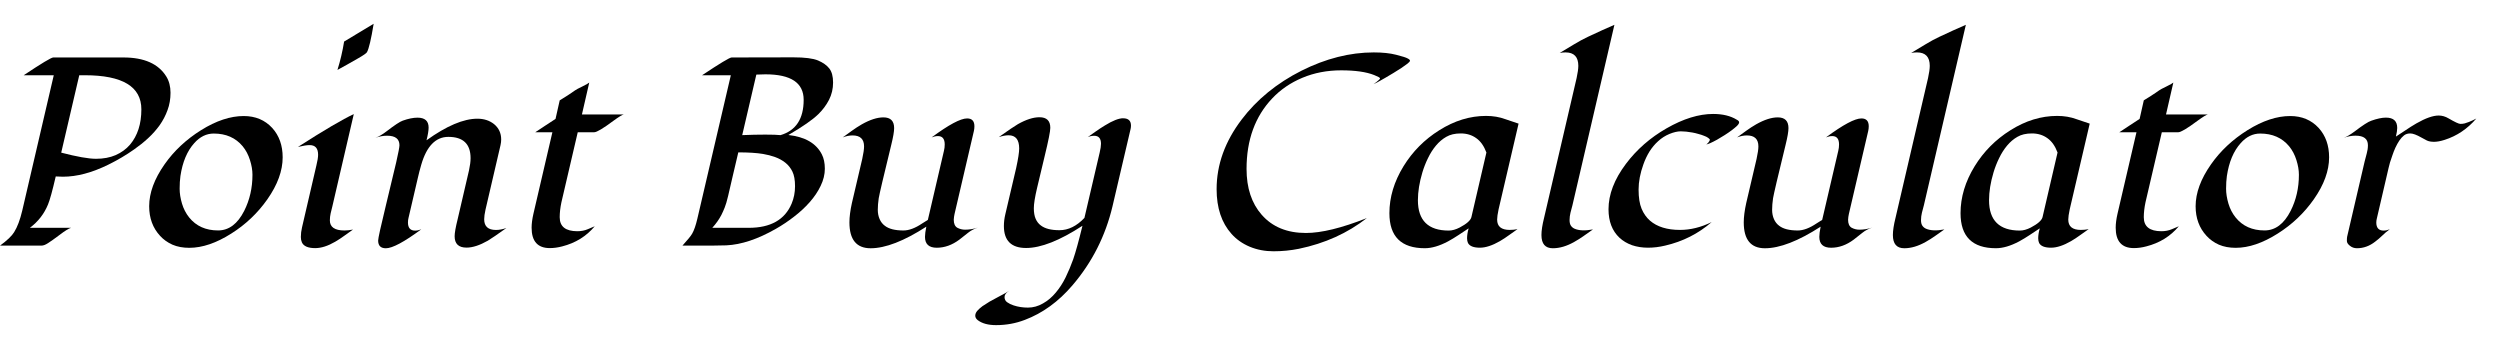
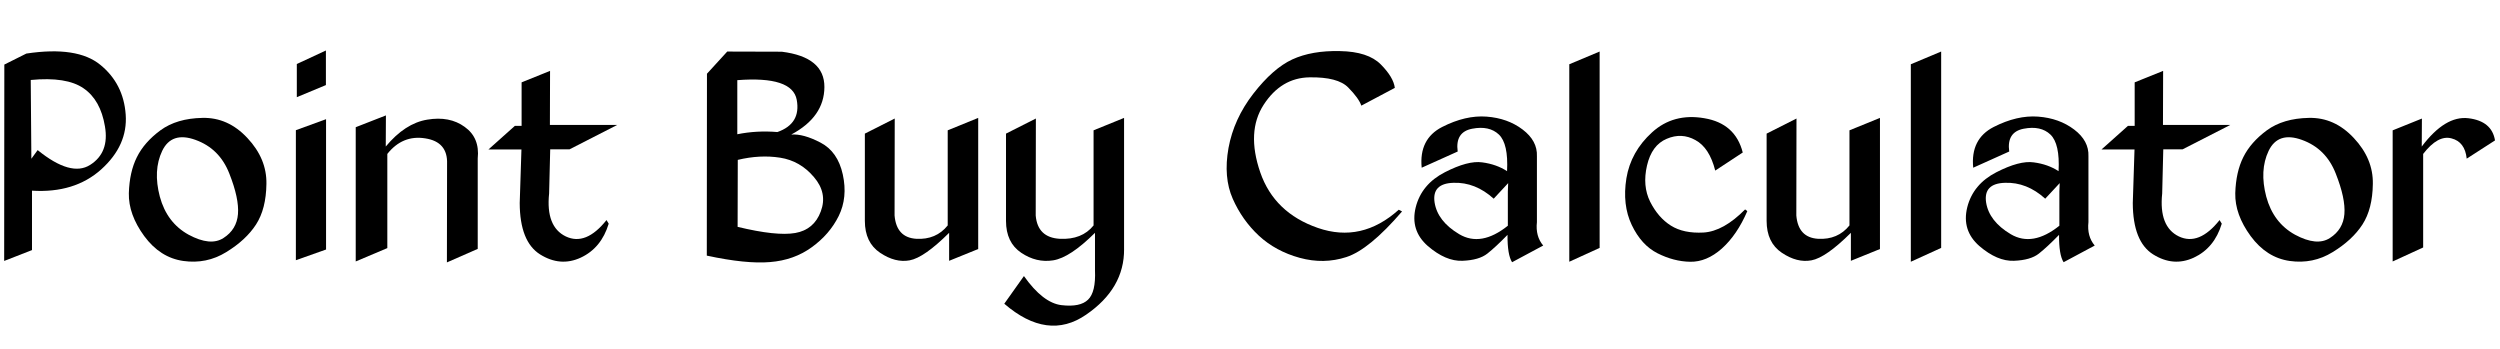
<svg xmlns="http://www.w3.org/2000/svg" height="14.706mm" width="105.4mm" version="1.1" viewBox="0 0 373.465 52.106">
  <g transform="translate(-183.24 -467.1)">
    <g>
-       <path d="m186.78 478.34q3.984-2.656 4.414-2.656h10.488q4.648 0 6.406 2.852 0.625 1.016 0.625 2.422 0 1.406-0.449 2.598-0.43 1.191-1.172 2.246-0.742 1.035-1.738 1.953-0.977 0.898-2.07 1.66-1.797 1.27-3.867 2.285-3.652 1.797-6.777 1.797-0.527 0-1.074-0.039-0.742 3.203-1.152 4.18-0.859 2.109-2.715 3.496h6.152q-0.508 0.137-1.68 1.035-1.172 0.879-1.758 1.25-0.566 0.371-0.977 0.371h-6.191q1.602-1.172 2.109-2.012 0.723-1.152 1.211-3.223l4.707-20.215h-4.492zm5.606 11.562q3.535 0.918 5.195 0.918 1.66 0 2.93-0.547 1.289-0.566 2.148-1.562 1.699-2.012 1.699-5.273 0-5.098-8.438-5.098h-0.84l-2.695 11.562z" />
-       <path d="m211.52 504.12q-1.426 0-2.519-0.469-1.094-0.488-1.855-1.328-1.621-1.758-1.621-4.414 0-2.988 2.305-6.269 2.109-3.008 5.449-5.098 3.379-2.109 6.367-2.109 2.617 0 4.258 1.777 1.562 1.719 1.562 4.394 0 3.008-2.285 6.269-2.168 3.086-5.391 5.117-3.359 2.129-6.269 2.129zm9.434-10.918q0-1.016-0.371-2.188-0.371-1.191-1.094-2.07-1.582-1.895-4.316-1.895-1.641 0-2.91 1.426-1.602 1.777-2.07 4.922-0.117 0.859-0.117 1.895 0 1.035 0.352 2.227 0.352 1.172 1.074 2.07 1.562 1.934 4.316 1.934 2.422 0 3.906-2.93 1.23-2.441 1.23-5.391z" />
-       <path d="m239.06 470.65q-0.566 3.457-0.996 4.238-0.117 0.234-1.348 0.938-1.211 0.684-1.68 0.957-1.035 0.586-1.387 0.762 0.645-2.051 0.996-4.238l4.414-2.656zm-8.301 19.551q0-1.426-1.27-1.426-0.586 0-1.738 0.273 5.879-3.769 8.34-4.902l-3.203 13.789q-0.117 0.508-0.254 1.035-0.117 0.527-0.117 1.055 0 1.504 2.188 1.504 0.547 0 1.27-0.137-0.625 0.43-1.289 0.918-0.664 0.488-1.367 0.898-1.641 0.957-2.988 0.957-1.602 0-1.992-0.859-0.156-0.352-0.156-0.801 0-0.703 0.176-1.445l2.148-9.258q0.254-1.016 0.254-1.602z" />
-       <path d="m255.57 499.85q0 1.602 1.758 1.602 0.723 0 1.562-0.293-1.992 1.426-2.773 1.895-1.816 1.035-3.184 1.035-1.777 0-1.777-1.699 0-0.742 0.449-2.539l1.699-7.305q0.234-1.074 0.234-1.816 0-3.184-3.32-3.184-2.832 0-4.043 4.141-0.312 1.074-0.508 1.953l-1.406 6.035q-0.078 0.293-0.078 0.664 0 1.211 1.074 1.211 0.43 0 0.918-0.195-3.828 2.832-5.293 2.832-1.152 0-1.152-1.152 0-0.508 1.152-5.234 1.152-4.727 1.543-6.445 0.488-2.148 0.488-2.559 0-1.426-1.855-1.426-0.84 0-1.738 0.312 0.742-0.254 1.68-0.977 1.777-1.367 2.402-1.582 1.25-0.449 2.207-0.449 1.66 0 1.66 1.484 0 0.645-0.312 1.895 4.492-3.223 7.598-3.223 1.465 0 2.481 0.801 1.074 0.879 1.074 2.305 0 0.391-0.098 0.84l-2.246 9.648q-0.195 0.879-0.195 1.426z" />
-       <path d="m265.37 504.16q-2.715 0-2.715-3.047 0-0.898 0.273-2.09l2.832-12.168h-2.559q0.762-0.508 1.504-0.996 0.762-0.488 1.523-0.996l0.625-2.773q1.211-0.742 1.777-1.133 0.566-0.41 0.898-0.586 0.352-0.176 0.703-0.352 0.898-0.449 1.035-0.586l-1.094 4.766h6.25q-0.332 0.059-1.562 0.957-2.285 1.699-2.852 1.699h-2.461l-2.441 10.469q-0.254 1.211-0.254 2.227 0 2.09 2.637 2.09 0.859 0 1.582-0.312 0.742-0.312 1.016-0.43-1.875 2.246-4.863 3.008-0.957 0.254-1.855 0.254z" />
-       <path d="m288.12 478.34q3.984-2.656 4.414-2.656l9.219-0.019q2.578 0 3.691 0.469t1.68 1.191 0.566 2.109q0 1.387-0.605 2.578-0.605 1.172-1.582 2.129-1.27 1.25-4.492 3.125 3.731 0.41 5 2.891 0.449 0.879 0.449 2.148t-0.625 2.559q-0.605 1.27-1.641 2.441-1.016 1.152-2.344 2.168-1.309 1.016-2.715 1.816-4.043 2.305-7.383 2.461-1.055 0.039-2.109 0.039h-4.453q1.172-1.289 1.445-1.777 0.43-0.742 0.781-2.246l5-21.426h-4.297zm5.996 8.945q1.836-0.078 3.438-0.078t2.285 0.078q3.457-1.016 3.457-5.273 0-3.809-5.703-3.809-0.703 0-1.367 0.039l-2.109 9.043zm7.383 10.234q0.508-1.211 0.508-2.598 0-1.387-0.391-2.188-0.391-0.801-1.055-1.328-0.664-0.527-1.523-0.84-0.859-0.312-1.816-0.469-1.406-0.234-3.691-0.234-0.43 1.797-0.84 3.574-0.41 1.777-0.684 2.949-0.273 1.152-0.508 1.719-0.215 0.547-0.488 1.094-0.527 1.016-1.367 1.934h5.449q4.883 0 6.406-3.613z" />
-       <path d="m327.71 484.79q1.094 0 1.094 1.172 0 0.352-0.078 0.703l-2.891 12.402q-0.039 0.215-0.078 0.43-0.039 0.215-0.039 0.43 0 0.879 0.527 1.191 0.547 0.293 1.172 0.293 0.918 0 1.895-0.312-0.84 0.273-1.465 0.781-0.625 0.508-1.289 1.016-1.621 1.211-3.379 1.211t-1.758-1.621q0-0.547 0.195-1.523-5 3.223-8.32 3.223-3.164 0-3.164-3.867 0-1.211 0.371-2.891l1.543-6.582q0.273-1.25 0.273-1.875 0-1.641-1.719-1.641-0.703 0-1.465 0.293 0.625-0.449 1.348-0.977 0.723-0.527 1.504-0.977 1.836-1.035 3.223-1.035 1.602 0 1.602 1.602 0 0.762-0.43 2.5-1.719 7.031-1.875 7.988-0.137 0.957-0.137 1.719 0 0.762 0.273 1.387 0.273 0.625 0.781 0.996 0.898 0.703 2.773 0.703 1.25 0 2.812-1.055 0.41-0.273 0.84-0.527l2.402-10.312q0.117-0.469 0.117-0.957 0-1.25-1.016-1.25-0.449 0-0.938 0.195 3.828-2.832 5.293-2.832z" />
-       <path d="m351.02 484.77q1.172 0 1.172 1.094 0 0.254-0.059 0.508l-2.695 11.523q-1.582 6.68-5.996 11.836-3.125 3.652-7.109 5.156-2.031 0.781-4.297 0.781-1.758 0-2.734-0.742-0.371-0.293-0.371-0.664 0-0.371 0.293-0.723 0.312-0.352 0.781-0.703 0.488-0.332 1.074-0.684 0.586-0.332 1.152-0.625 1.465-0.762 1.777-0.996-0.703 0.43-0.703 0.938 0 0.508 0.391 0.781 0.41 0.293 0.957 0.469 0.996 0.332 2.148 0.332 1.172 0 2.246-0.625 1.074-0.605 1.914-1.621 0.859-1.016 1.484-2.305 0.625-1.289 1.113-2.656 0.547-1.582 1.387-5.019-5.098 3.32-8.418 3.32t-3.32-3.281q0-0.859 0.215-1.758l1.621-6.914q0.449-2.07 0.449-2.91 0-1.973-1.582-1.973-0.645 0-1.465 0.273 2.051-1.465 2.852-1.934 1.836-1.035 3.223-1.035 1.621 0 1.621 1.582 0 0.762-0.84 4.219-0.84 3.457-1.133 4.746-0.488 2.07-0.488 3.047 0 0.957 0.273 1.582 0.273 0.625 0.781 0.996 0.918 0.703 2.773 0.703 1.992 0 3.731-1.836l2.28-9.77q0.195-0.82 0.195-1.309 0-1.191-1.016-1.191-0.488 0-0.957 0.195 0.469-0.332 1.133-0.801 0.684-0.488 1.426-0.938 1.738-1.074 2.734-1.074z" />
-       <path d="m391.8 475.28q1.387 0.352 1.719 0.547 0.352 0.176 0.352 0.332t-0.352 0.43q-0.352 0.273-0.898 0.645-0.547 0.352-1.211 0.762-0.645 0.391-1.25 0.742-1.445 0.84-1.738 0.938 0.059-0.059 0.215-0.156 0.156-0.117 0.332-0.254 0.43-0.332 0.43-0.469t-0.879-0.488q-1.777-0.703-4.922-0.703-3.144 0-5.801 1.113-2.656 1.113-4.512 3.086-3.828 4.043-3.828 10.527 0 4.277 2.266 6.856 2.383 2.715 6.602 2.715 3.477 0 9.102-2.227-4.316 3.379-10.156 4.59-1.855 0.371-3.789 0.371-1.914 0-3.555-0.684-1.621-0.684-2.715-1.914-2.227-2.481-2.227-6.68 0-5.469 3.731-10.391 3.418-4.512 8.945-7.305 5.449-2.734 10.801-2.734 1.973 0 3.34 0.352z" />
-       <path d="m396.09 504.18q-5.293 0-5.293-5.234 0-3.574 2.109-7.012 2.031-3.301 5.332-5.371 3.398-2.148 6.992-2.148 1.582 0 2.891 0.488 1.328 0.469 1.973 0.664l-2.988 12.812q-0.215 1.016-0.215 1.523 0 1.543 1.875 1.543 0.605 0 1.172-0.117-0.605 0.41-1.27 0.898-0.664 0.488-1.367 0.898-1.699 0.977-2.988 0.977-1.406 0-1.777-0.703-0.137-0.293-0.137-0.703 0-0.645 0.234-1.484-0.723 0.469-1.504 0.996-0.762 0.508-1.582 0.957-1.914 1.016-3.457 1.016zm-1.035-7.168q0 4.531 4.609 4.531 0.742 0 1.621-0.449 1.562-0.82 1.758-1.543l2.246-9.668q-0.547-1.465-1.523-2.148-0.977-0.703-2.305-0.703-1.309 0-2.168 0.508-0.859 0.488-1.543 1.309-0.684 0.82-1.191 1.875-0.508 1.035-0.84 2.148-0.664 2.227-0.664 4.141z" />
-       <path d="m419.02 476.94q0-2.012-1.914-2.012-0.43 0-0.859 0.078 1.055-0.625 2.109-1.27 1.055-0.645 2.09-1.133 2.148-1.016 3.965-1.797l-6.269 26.953q-0.137 0.547-0.293 1.113-0.137 0.566-0.137 1.113 0 0.527 0.195 0.82 0.195 0.293 0.527 0.449 0.996 0.449 2.773 0.117-0.684 0.469-1.387 0.977-0.684 0.488-1.426 0.898-1.66 0.938-3.184 0.938-1.699 0-1.699-1.973 0-0.996 0.391-2.559l4.863-20.898q0.254-1.172 0.254-1.816z" />
-       <path d="m438.14 488.67q0.137-0.078 0.332-0.312 0.195-0.254 0.195-0.371t-0.254-0.293q-0.234-0.176-0.625-0.312-0.371-0.156-0.84-0.273-0.449-0.137-0.898-0.215-0.977-0.176-1.719-0.176-0.742 0-1.699 0.391-0.938 0.391-1.68 1.074-0.742 0.664-1.309 1.562-0.547 0.898-0.898 1.895-0.723 1.992-0.723 3.789 0 1.777 0.449 2.852 0.449 1.074 1.25 1.777 1.602 1.387 4.492 1.387 2.344 0 4.727-1.172-2.988 2.598-6.953 3.516-1.289 0.312-2.559 0.312t-2.383-0.371q-1.094-0.391-1.875-1.113-1.641-1.543-1.641-4.258 0-3.32 2.598-6.777 2.422-3.223 6.074-5.312 3.75-2.148 6.953-2.148 2.148 0 3.535 0.859 0.352 0.176 0.352 0.391 0 0.215-0.312 0.527-0.312 0.293-0.801 0.664-0.469 0.352-1.055 0.723-0.586 0.371-1.133 0.684-1.211 0.664-1.602 0.703z" />
-       <path d="m461.31 484.79q1.094 0 1.094 1.172 0 0.352-0.078 0.703l-2.891 12.402q-0.039 0.215-0.078 0.43-0.039 0.215-0.039 0.43 0 0.879 0.527 1.191 0.547 0.293 1.172 0.293 0.918 0 1.895-0.312-0.84 0.273-1.465 0.781-0.625 0.508-1.289 1.016-1.621 1.211-3.379 1.211t-1.758-1.621q0-0.547 0.195-1.523-5 3.223-8.32 3.223-3.164 0-3.164-3.867 0-1.211 0.371-2.891l1.543-6.582q0.273-1.25 0.273-1.875 0-1.641-1.719-1.641-0.703 0-1.465 0.293 0.625-0.449 1.348-0.977 0.723-0.527 1.504-0.977 1.836-1.035 3.223-1.035 1.602 0 1.602 1.602 0 0.762-0.43 2.5-1.719 7.031-1.875 7.988-0.137 0.957-0.137 1.719 0 0.762 0.273 1.387 0.273 0.625 0.781 0.996 0.898 0.703 2.773 0.703 1.25 0 2.812-1.055 0.41-0.273 0.84-0.527l2.402-10.312q0.117-0.469 0.117-0.957 0-1.25-1.016-1.25-0.449 0-0.938 0.195 3.828-2.832 5.293-2.832z" />
-       <path d="m471.52 476.94q0-2.012-1.914-2.012-0.43 0-0.859 0.078 1.055-0.625 2.109-1.27 1.055-0.645 2.09-1.133 2.148-1.016 3.965-1.797l-6.269 26.953q-0.137 0.547-0.293 1.113-0.137 0.566-0.137 1.113 0 0.527 0.195 0.82 0.195 0.293 0.527 0.449 0.996 0.449 2.773 0.117-0.684 0.469-1.387 0.977-0.684 0.488-1.426 0.898-1.66 0.938-3.184 0.938-1.699 0-1.699-1.973 0-0.996 0.391-2.559l4.863-20.898q0.254-1.172 0.254-1.816z" />
-       <path d="m481.41 504.18q-5.293 0-5.293-5.234 0-3.574 2.109-7.012 2.031-3.301 5.332-5.371 3.398-2.148 6.992-2.148 1.582 0 2.891 0.488 1.328 0.469 1.973 0.664l-2.988 12.812q-0.215 1.016-0.215 1.523 0 1.543 1.875 1.543 0.605 0 1.172-0.117-0.605 0.41-1.27 0.898-0.664 0.488-1.367 0.898-1.699 0.977-2.988 0.977-1.406 0-1.777-0.703-0.137-0.293-0.137-0.703 0-0.645 0.234-1.484-0.723 0.469-1.504 0.996-0.762 0.508-1.582 0.957-1.914 1.016-3.457 1.016zm-1.035-7.168q0 4.531 4.609 4.531 0.742 0 1.621-0.449 1.562-0.82 1.758-1.543l2.246-9.668q-0.547-1.465-1.523-2.148-0.977-0.703-2.305-0.703-1.309 0-2.168 0.508-0.859 0.488-1.543 1.309-0.684 0.82-1.191 1.875-0.508 1.035-0.84 2.148-0.664 2.227-0.664 4.141z" />
-       <path d="m502.01 504.16q-2.715 0-2.715-3.047 0-0.898 0.273-2.09l2.832-12.168h-2.559q0.762-0.508 1.504-0.996 0.762-0.488 1.523-0.996l0.625-2.773q1.211-0.742 1.777-1.133 0.566-0.41 0.898-0.586 0.352-0.176 0.703-0.352 0.898-0.449 1.035-0.586l-1.094 4.766h6.25q-0.332 0.059-1.562 0.957-2.285 1.699-2.852 1.699h-2.461l-2.441 10.469q-0.254 1.211-0.254 2.227 0 2.09 2.637 2.09 0.859 0 1.582-0.312 0.742-0.312 1.016-0.43-1.875 2.246-4.863 3.008-0.957 0.254-1.855 0.254z" />
-       <path d="m517.23 504.12q-1.426 0-2.519-0.469-1.094-0.488-1.855-1.328-1.621-1.758-1.621-4.414 0-2.988 2.305-6.269 2.109-3.008 5.449-5.098 3.379-2.109 6.367-2.109 2.617 0 4.258 1.777 1.562 1.719 1.562 4.394 0 3.008-2.285 6.269-2.168 3.086-5.391 5.117-3.359 2.129-6.269 2.129zm9.434-10.918q0-1.016-0.371-2.188-0.371-1.191-1.094-2.07-1.582-1.895-4.316-1.895-1.641 0-2.91 1.426-1.602 1.777-2.07 4.922-0.117 0.859-0.117 1.895 0 1.035 0.352 2.227 0.352 1.172 1.074 2.07 1.562 1.934 4.316 1.934 2.422 0 3.906-2.93 1.23-2.441 1.23-5.391z" />
-       <path d="m539.67 484.67q1.68 0 1.68 1.543 0 0.469-0.195 1.289 0.625-0.41 1.426-0.938 0.801-0.547 1.641-1.035 2.051-1.172 3.32-1.172 0.762 0 1.484 0.43 1.406 0.82 1.758 0.82 0.371 0 0.664-0.078 0.312-0.098 0.625-0.215 0.586-0.234 1.094-0.508-1.973 2.305-4.727 3.184-0.918 0.293-1.582 0.293-0.664 0-1.074-0.195-0.391-0.195-0.801-0.43-1.094-0.625-1.68-0.625-0.566 0-0.938 0.293t-0.703 0.781q-0.312 0.469-0.586 1.055-0.254 0.566-0.449 1.152-0.43 1.191-0.566 1.875l-1.738 7.481q-0.098 0.352-0.098 0.664 0 1.211 1.094 1.211 0.43 0 0.918-0.195-0.625 0.449-1.133 0.957-0.508 0.488-1.055 0.898-1.25 0.977-2.715 0.977-0.605 0-1.055-0.371-0.449-0.352-0.449-0.723 0-0.43 0.039-0.625l2.617-11.25q0.137-0.586 0.312-1.191 0.176-0.605 0.176-1.23 0-1.426-1.855-1.426-0.84 0-1.738 0.312 0.625-0.215 1.602-0.938 1.816-1.387 2.481-1.602 1.309-0.469 2.207-0.469z" />
+       <path style="" d="m188.02 504.46v-8.878q6.341 0.399 10.334-3.171 3.993-3.593 3.664-8.197-0.329-4.603-3.781-7.422-3.453-2.842-11.062-1.691l-3.288 1.644-0.024 29.335 4.157-1.621zm-0.094-13.646-0.094-11.767q5.355-0.517 7.891 1.245 2.537 1.738 3.194 5.684 0.681 3.922-2.208 5.754-2.865 1.832-7.845-2.208l-0.939 1.292z" />
+       <path style="" d="m213.48 484.71q-3.828 0.07-6.271 1.855-2.419 1.785-3.523 4.016-1.104 2.208-1.198 5.378-0.07 3.171 2.302 6.412 2.372 3.218 5.825 3.711 3.476 0.493 6.412-1.315 2.959-1.808 4.462-4.134 1.503-2.325 1.55-6.059 0.07-3.758-2.842-6.858-2.889-3.1-6.717-3.006zm-1.033 3.288q3.593 1.292 5.05 5.026 1.48 3.734 1.292 6.059-0.188 2.302-2.161 3.57-1.949 1.268-5.214-0.493-3.241-1.785-4.298-5.684-1.033-3.922 0.352-6.835 1.409-2.936 4.979-1.644z" />
+       <path style="" d="m227.58 476.66v4.956l4.345-1.808v-5.167l-4.345 2.02zm-0.141 9.888v19.423l4.509-1.597v-19.47l-4.509 1.644z" />
+       <path style="" d="m236.38 486.1v20.057l4.721-1.996v-14.068q2.278-2.865 5.66-2.325 3.382 0.517 3.265 3.805l-0.024 14.726 4.603-2.02v-13.505q0.329-3.1-1.949-4.721-2.255-1.644-5.59-1.08-3.312 0.54-6.2 4.016l0.024-4.65-4.509 1.762z" />
+       <path style="" d="m261.16 479.4v6.506h-1.01l-3.946 3.523h4.932l-0.258 8.009q0.024 5.754 3.03 7.657 3.03 1.902 6.083 0.493 3.077-1.433 4.181-5.073l-0.329-0.54q-3.077 3.875-6.083 2.443-3.006-1.456-2.49-6.412l0.164-6.6h2.889l7.116-3.64h-10.052l0.024-8.079-4.251 1.714z" />
+       <path style="" d="m291.88 474.8-3.03 3.312-0.024 27.174q5.895 1.268 9.441 0.963 3.57-0.282 6.224-2.208 2.677-1.926 4.04-4.674 1.362-2.771 0.611-6.2t-3.335-4.768q-2.56-1.339-4.369-1.198 4.932-2.631 4.956-7.093 0.024-4.486-6.365-5.284l-8.15-0.024zm1.503 4.274q8.22-0.634 8.878 2.936 0.658 3.57-2.889 4.815-3.077-0.258-5.989 0.329v-8.079zm6.388 11.579q3.006 0.47 5.05 2.889 2.067 2.396 1.033 5.144-1.01 2.724-3.805 3.218-2.795 0.493-8.62-0.916l0.024-10.005q3.312-0.799 6.318-0.329z" />
+       <path style="" d="m329.37 504.3v-19.588l-4.556 1.855v14.209q-1.738 2.161-4.697 1.996-2.959-0.188-3.241-3.476l0.024-14.491-4.462 2.255v13.035q0 3.241 2.278 4.768 2.278 1.527 4.415 1.127 2.161-0.399 5.895-4.11v4.181l4.345-1.762z" />
+       <path style="" d="m351.16 504.3v-19.588l-4.556 1.855v14.209q-1.738 2.161-5.05 1.996-3.312-0.188-3.593-3.476l0.024-14.491-4.462 2.255v13.035q0 3.241 2.278 4.768 2.278 1.527 4.768 1.127 2.513-0.399 6.247-4.11v5.59q0.141 3.265-1.033 4.392-1.174 1.151-3.969 0.822-2.771-0.329-5.613-4.345l-2.936 4.134q6.482 5.59 12.213 1.644 5.731-3.922 5.684-9.817z" />
+       <path style="" d="m383.41 474.73q-4.204-0.094-7.116 1.245-2.889 1.339-5.825 5.12-2.912 3.758-3.711 8.126-0.775 4.369 0.634 7.563 1.409 3.194 3.899 5.519 2.513 2.325 6.106 3.312 3.593 0.986 6.976-0.117 3.405-1.104 8.314-6.811l-0.493-0.258q-5.543 4.979-12.072 2.724t-8.62-8.314q-2.09-6.083 0.517-10.099 2.607-4.016 6.835-4.087 4.251-0.07 5.801 1.527 1.574 1.597 1.949 2.701l5.003-2.654q-0.188-1.574-2.09-3.499t-6.106-1.996z" />
+       <path style="" d="m405.32 484.52q-3.147-0.235-6.647 1.55-3.476 1.785-3.053 6.083l5.378-2.419q-0.399-2.912 2.161-3.405 2.56-0.493 3.993 0.869t1.221 5.472q-1.574-1.033-3.711-1.315-2.114-0.305-5.59 1.48-3.476 1.785-4.345 5.237-0.846 3.453 1.808 5.778 2.677 2.302 5.167 2.208 2.49-0.094 3.734-1.08 1.245-0.986 3.006-2.795-0.024 2.983 0.681 4.087l4.65-2.49q-1.174-1.386-0.939-3.499v-9.841q0.094-2.302-2.137-3.993-2.231-1.691-5.378-1.926zm3.171 11.156v5.144q-3.993 3.194-7.257 1.268-3.241-1.926-3.687-4.744-0.423-2.842 2.818-2.936 3.265-0.117 6.013 2.372l2.161-2.325-0.047 1.221z" />
+       <path style="" d="m417.67 476.7v29.499l4.533-2.067v-29.335l-4.533 1.902z" />
+       <path style="" d="m437.85 484.76q-4.627-0.799-7.821 2.114-3.171 2.889-3.828 6.858-0.634 3.969 0.799 6.976t3.852 4.228 4.862 1.268q2.466 0.047 4.744-1.973 2.278-2.043 3.805-5.59l-0.329-0.258q-3.218 3.265-6.2 3.453-2.983 0.164-4.885-1.033t-3.1-3.57q-1.174-2.372-0.47-5.402 0.705-3.053 2.936-3.993 2.231-0.963 4.298 0.188 2.09 1.127 2.959 4.556l4.11-2.701q-1.104-4.345-5.731-5.12z" />
+       <path style="" d="m464.08 504.3v-19.588l-4.556 1.855v14.209q-1.738 2.161-4.697 1.996-2.959-0.188-3.241-3.476l0.024-14.491-4.462 2.255v13.035q0 3.241 2.278 4.768 2.278 1.527 4.415 1.127 2.161-0.399 5.895-4.11v4.181l4.345-1.762z" />
+       <path style="" d="m468.69 476.7v29.499l4.533-2.067v-29.335l-4.533 1.902z" />
+       <path style="" d="m487.71 484.52q-3.147-0.235-6.647 1.55-3.476 1.785-3.053 6.083l5.378-2.419q-0.399-2.912 2.161-3.405 2.56-0.493 3.993 0.869t1.221 5.472q-1.574-1.033-3.711-1.315-2.114-0.305-5.59 1.48-3.476 1.785-4.345 5.237-0.846 3.453 1.808 5.778 2.678 2.302 5.167 2.208 2.49-0.094 3.734-1.08 1.245-0.986 3.006-2.795-0.024 2.983 0.681 4.087l4.65-2.49q-1.174-1.386-0.939-3.499v-9.841q0.094-2.302-2.137-3.993-2.231-1.691-5.378-1.926zm3.171 11.156v5.144q-3.993 3.194-7.257 1.268-3.241-1.926-3.687-4.744-0.423-2.842 2.818-2.936 3.265-0.117 6.013 2.372l2.161-2.325-0.047 1.221z" />
+       <path style="" d="m502.13 479.4v6.506h-1.01l-3.946 3.523h4.932l-0.258 8.009q0.024 5.754 3.03 7.657 3.03 1.902 6.083 0.493 3.077-1.433 4.181-5.073l-0.329-0.54q-3.077 3.875-6.083 2.443-3.006-1.456-2.49-6.412l0.164-6.6h2.889l7.116-3.64h-10.052l0.024-8.079-4.251 1.714z" />
+       <path style="" d="m528.15 484.71q-3.828 0.07-6.271 1.855-2.419 1.785-3.523 4.016-1.104 2.208-1.198 5.378-0.07 3.171 2.302 6.412 2.372 3.218 5.825 3.711 3.476 0.493 6.412-1.315 2.959-1.808 4.462-4.134 1.503-2.325 1.55-6.059 0.07-3.758-2.842-6.858-2.889-3.1-6.717-3.006zm-1.033 3.288q3.593 1.292 5.05 5.026 1.48 3.734 1.292 6.059-0.188 2.302-2.161 3.57-1.949 1.268-5.214-0.493-3.241-1.785-4.298-5.684-1.033-3.922 0.352-6.835 1.409-2.936 4.979-1.644z" />
+       <path style="" d="m540.67 486.57v19.588l4.556-2.09v-13.974q2.208-2.865 4.228-2.325 2.02 0.517 2.278 3.03l4.228-2.724q-0.47-2.889-3.969-3.312-3.476-0.423-6.976 4.228l0.024-4.181-4.369 1.762z" />
    </g>
  </g>
</svg>
